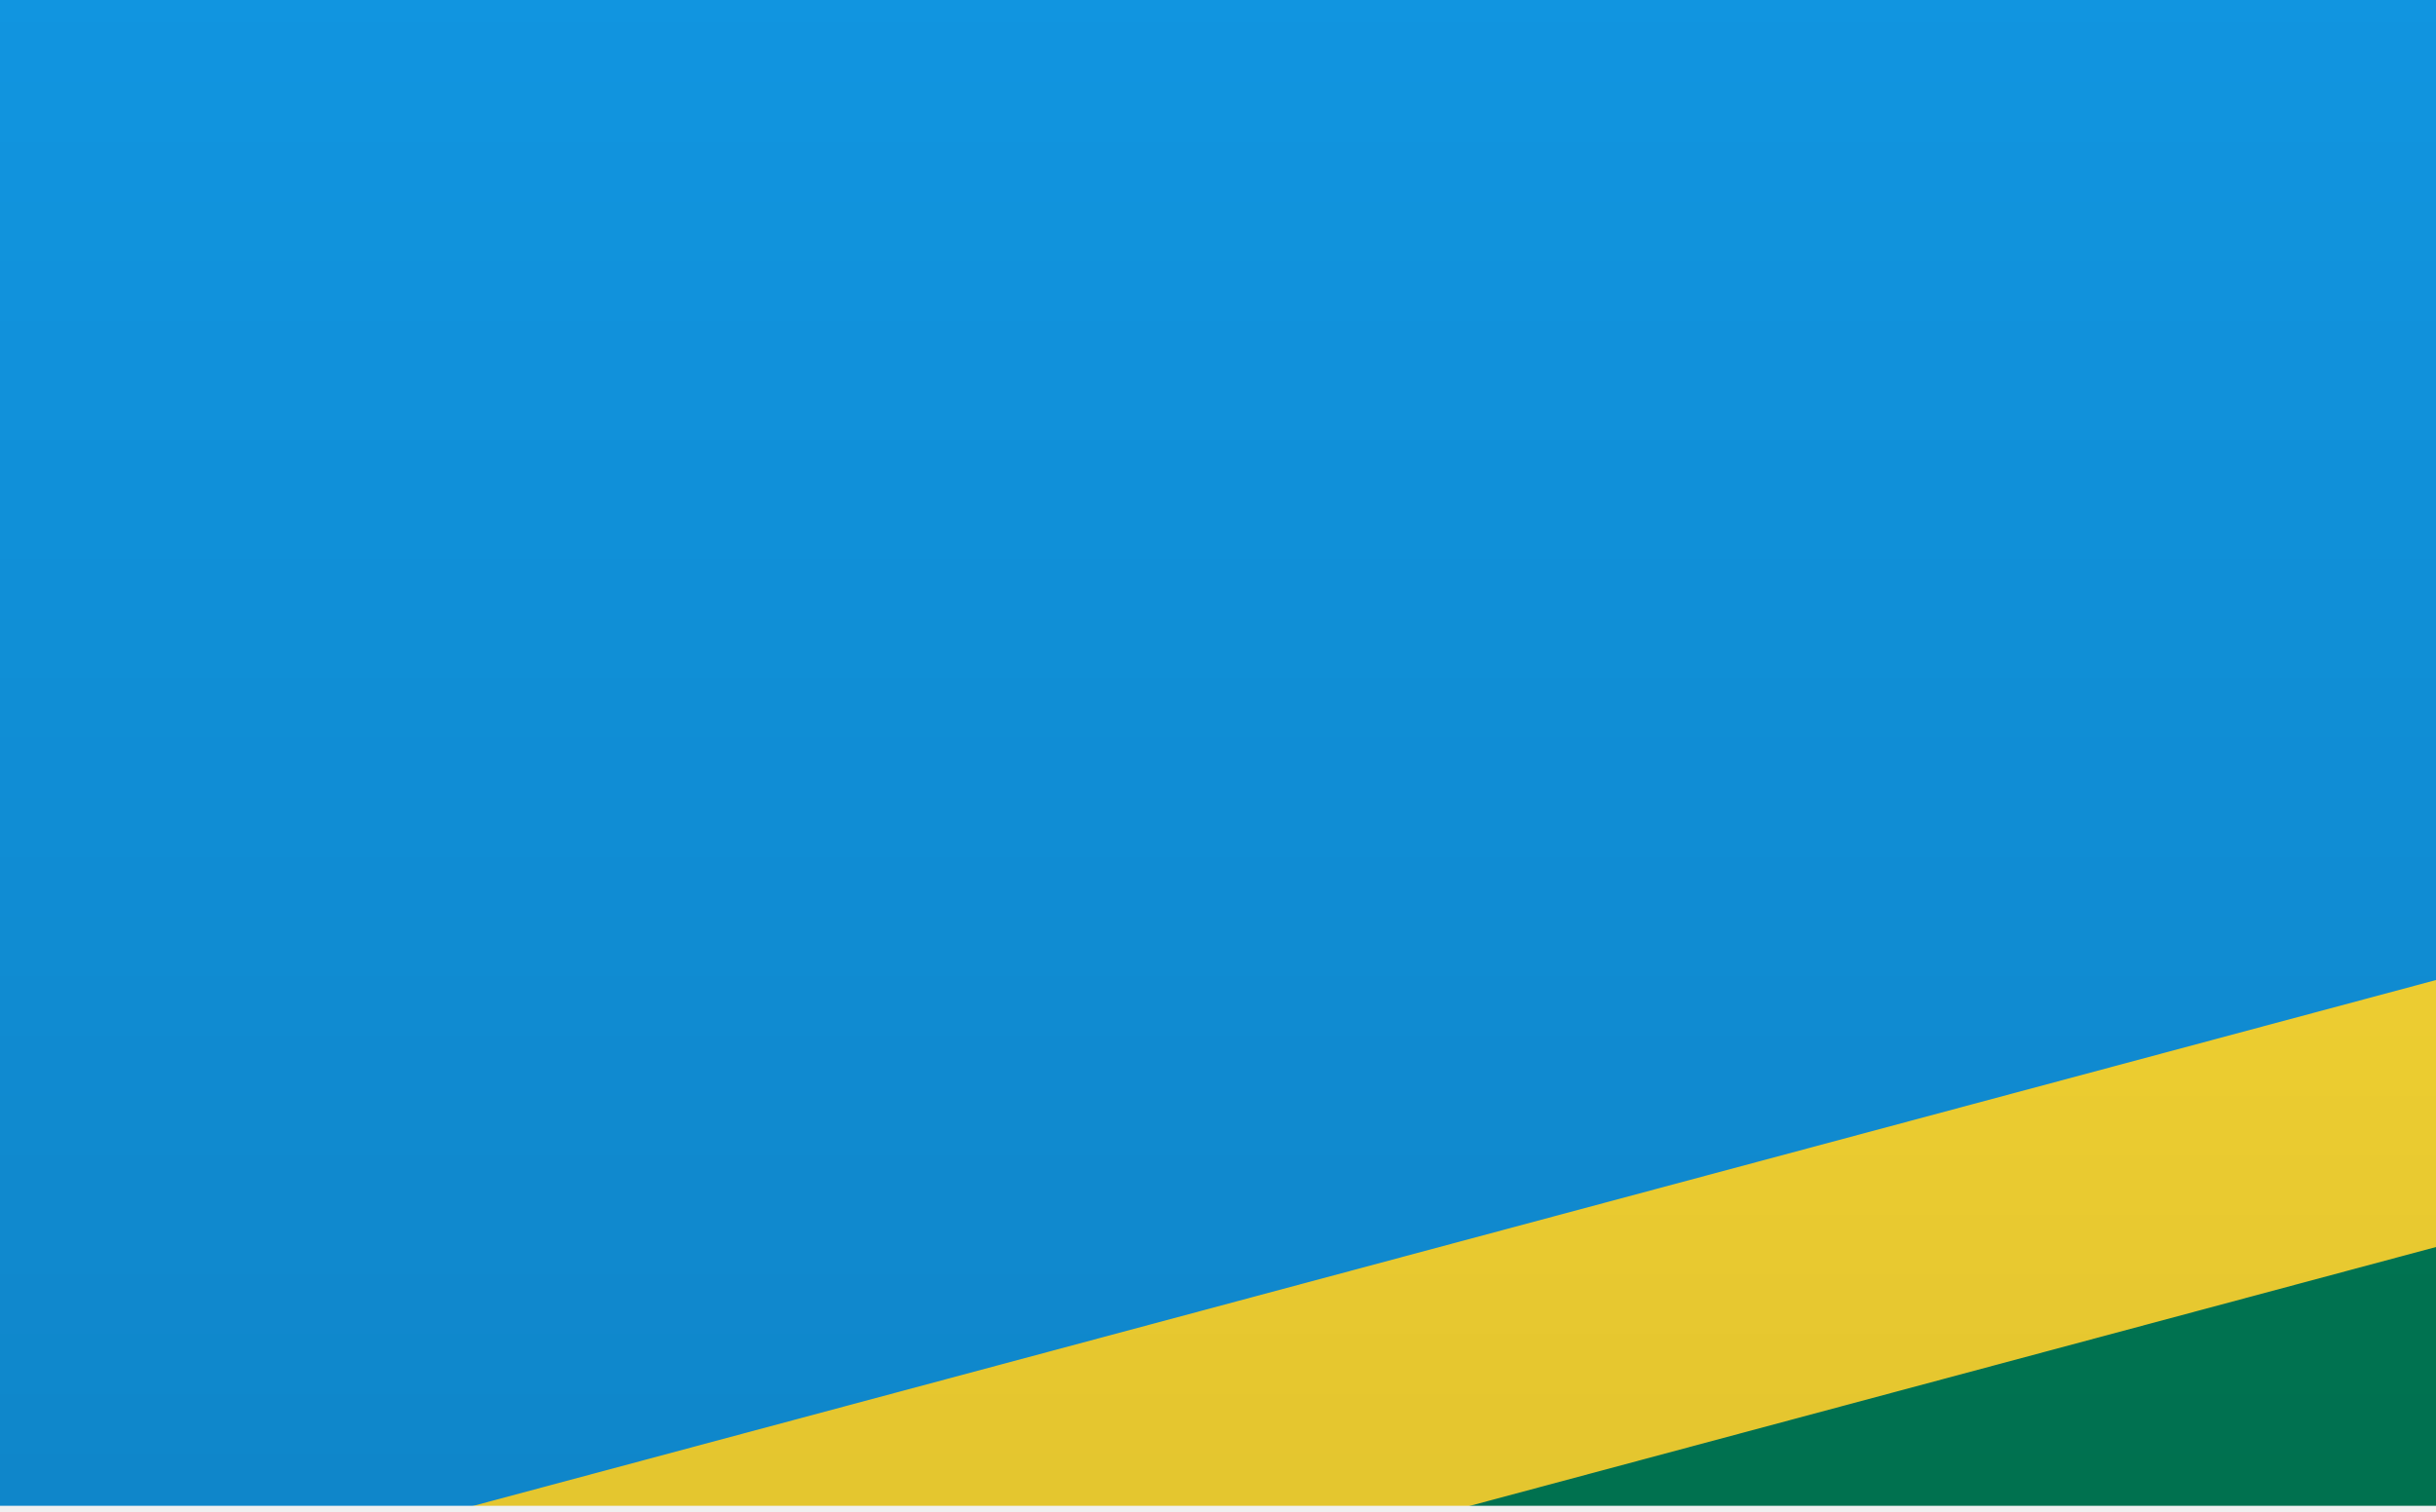
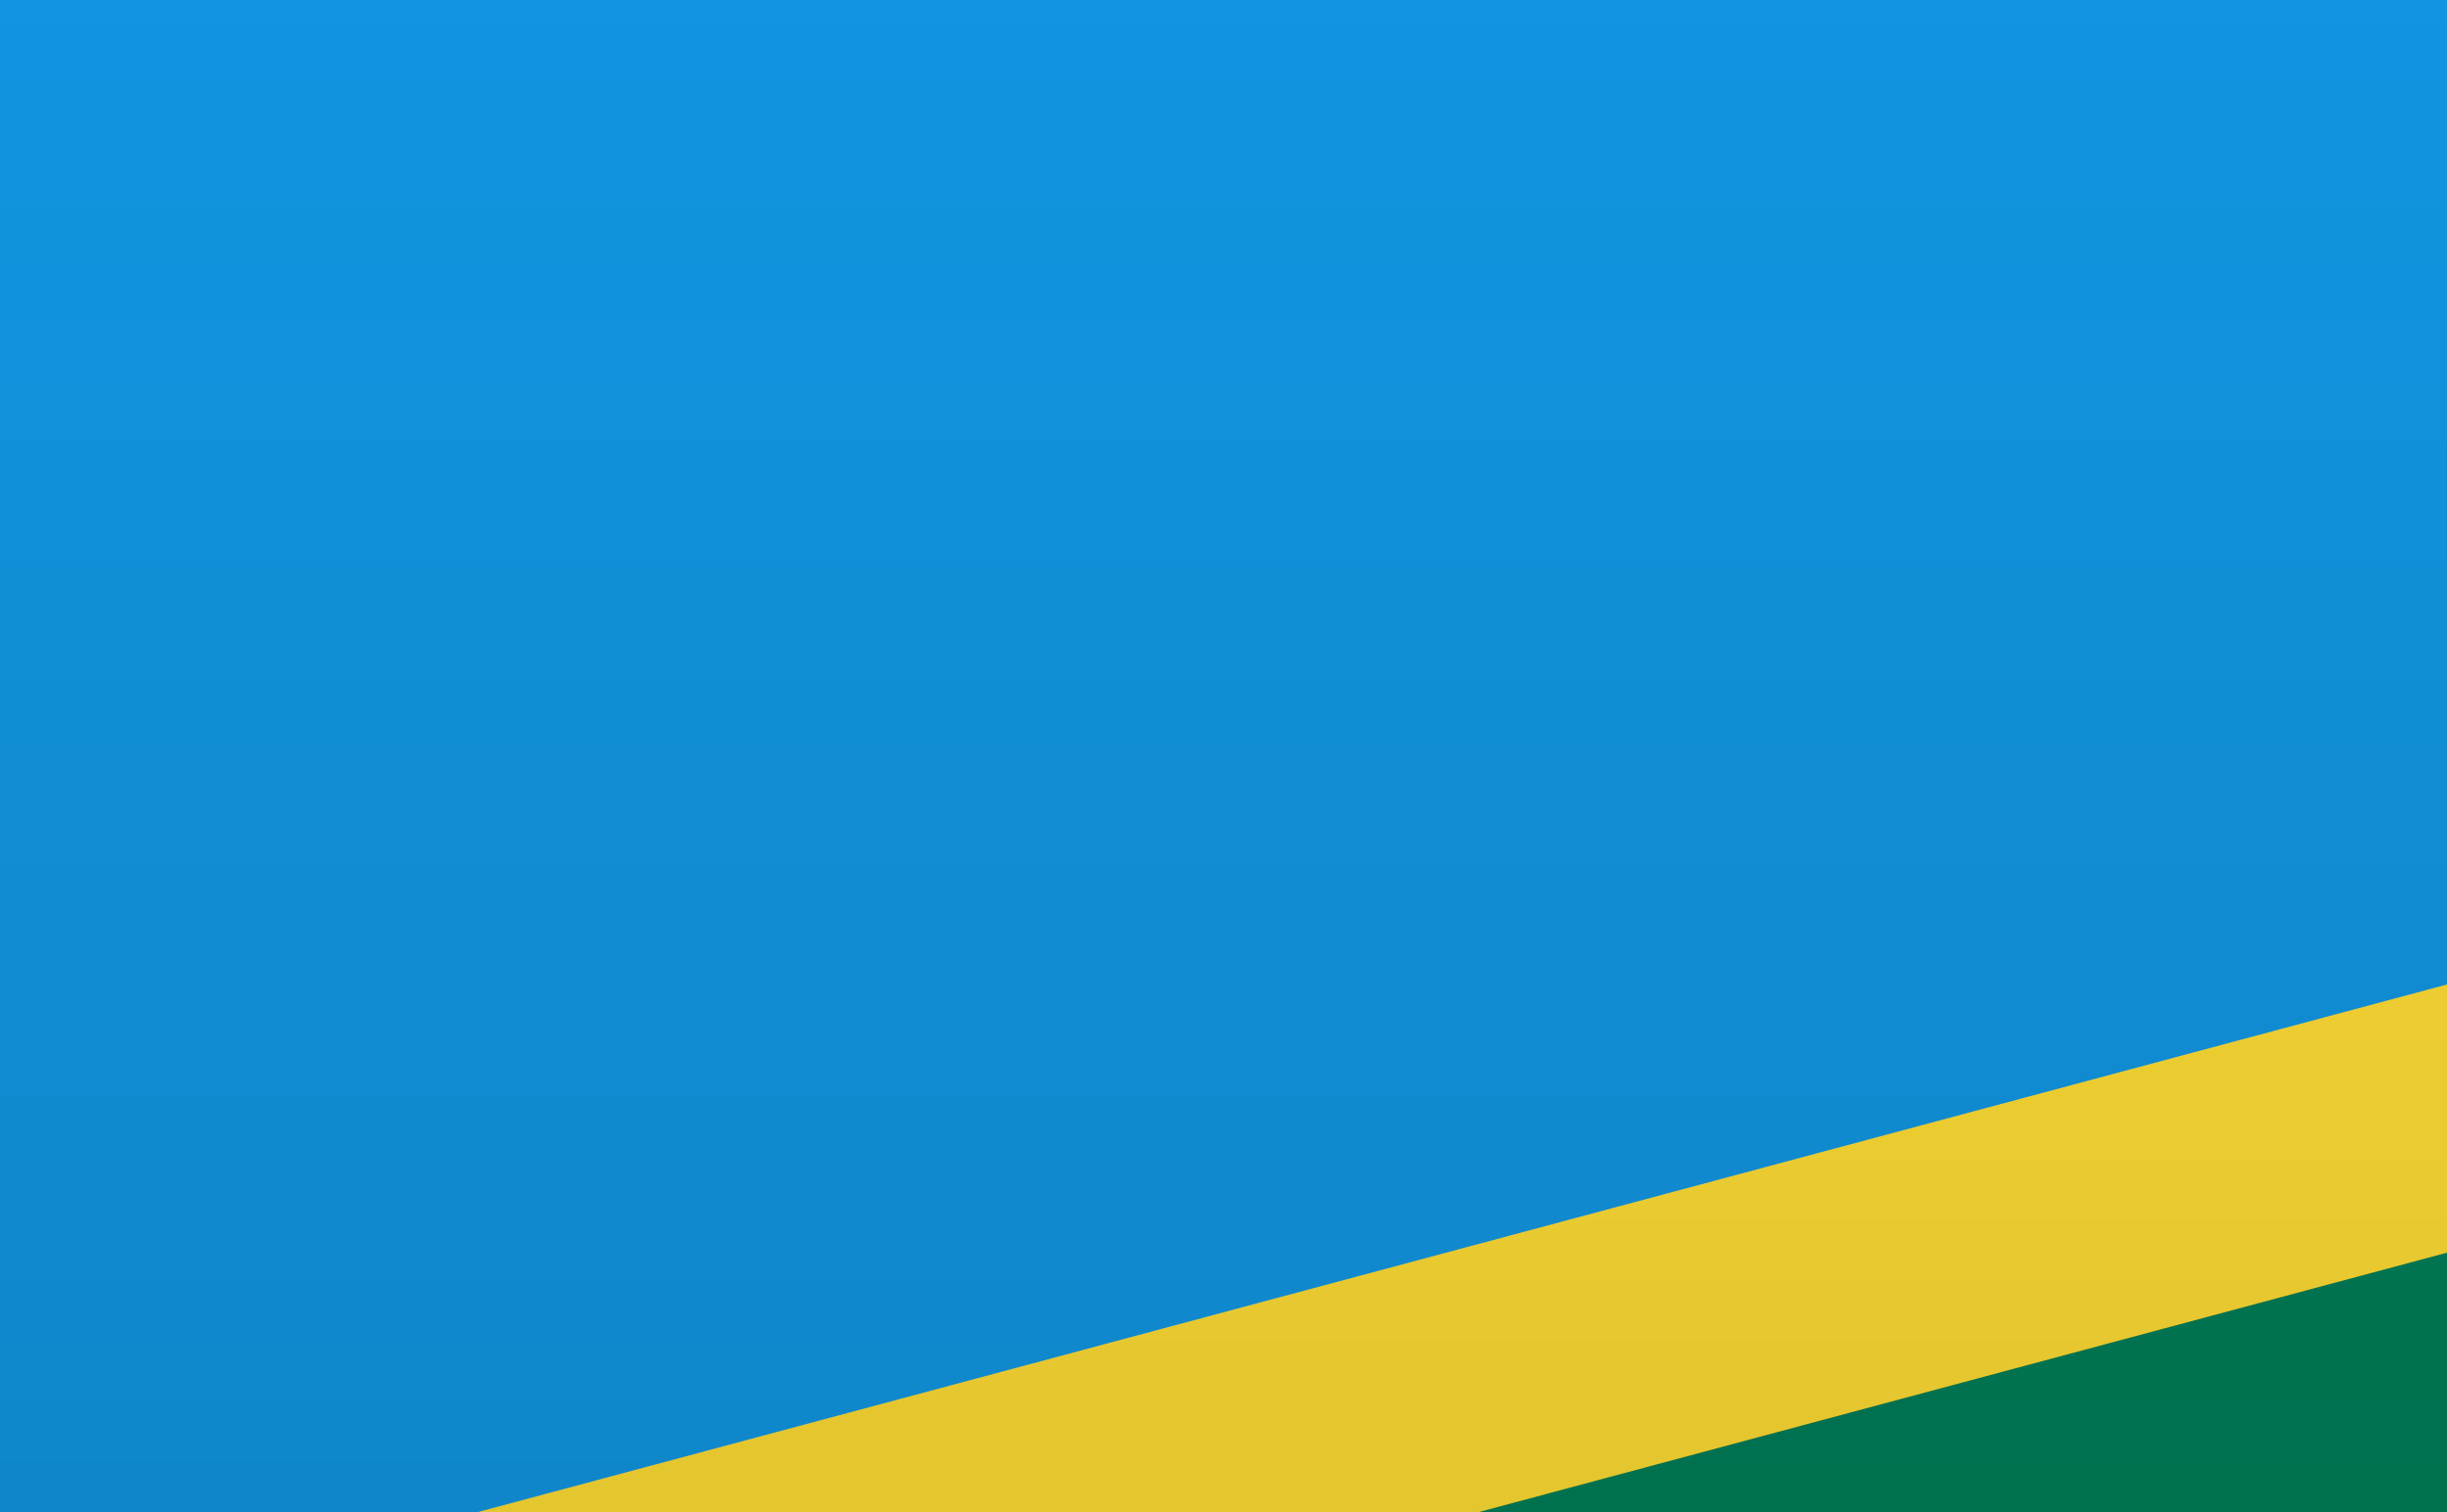
- <svg xmlns="http://www.w3.org/2000/svg" xmlns:xlink="http://www.w3.org/1999/xlink" width="340" height="211" viewBox="0 0 340 211">
+ <svg xmlns="http://www.w3.org/2000/svg" xmlns:xlink="http://www.w3.org/1999/xlink" width="340" height="210" viewBox="0 0 340 210">
  <defs>
    <linearGradient x1="50%" y1="0%" x2="50%" y2="100%" id="b">
      <stop stop-opacity="0" offset="0%" />
      <stop stop-opacity=".1" offset="100%" />
    </linearGradient>
    <path id="a" d="M0 0h340v210.203H0z" />
  </defs>
  <g fill="none" fill-rule="evenodd">
    <mask id="c" fill="#fff">
      <use xlink:href="#a" />
    </mask>
    <use fill="#FFF" xlink:href="#a" />
    <use fill="url(#b)" xlink:href="#a" />
    <g style="mix-blend-mode:multiply" mask="url(#c)">
      <path fill="#1195E0" d="M371.316-111.763l60.132 224.417-474.162 127.05-60.132-224.416z" />
      <path fill="#FDDB34" d="M431.362 112.332l11.215 41.857-474.161 127.05-11.216-41.856z" />
      <path fill="#007D58" d="M436.815 148.14l41.498 154.87L4.15 430.063l-41.497-154.87z" />
    </g>
  </g>
</svg>
